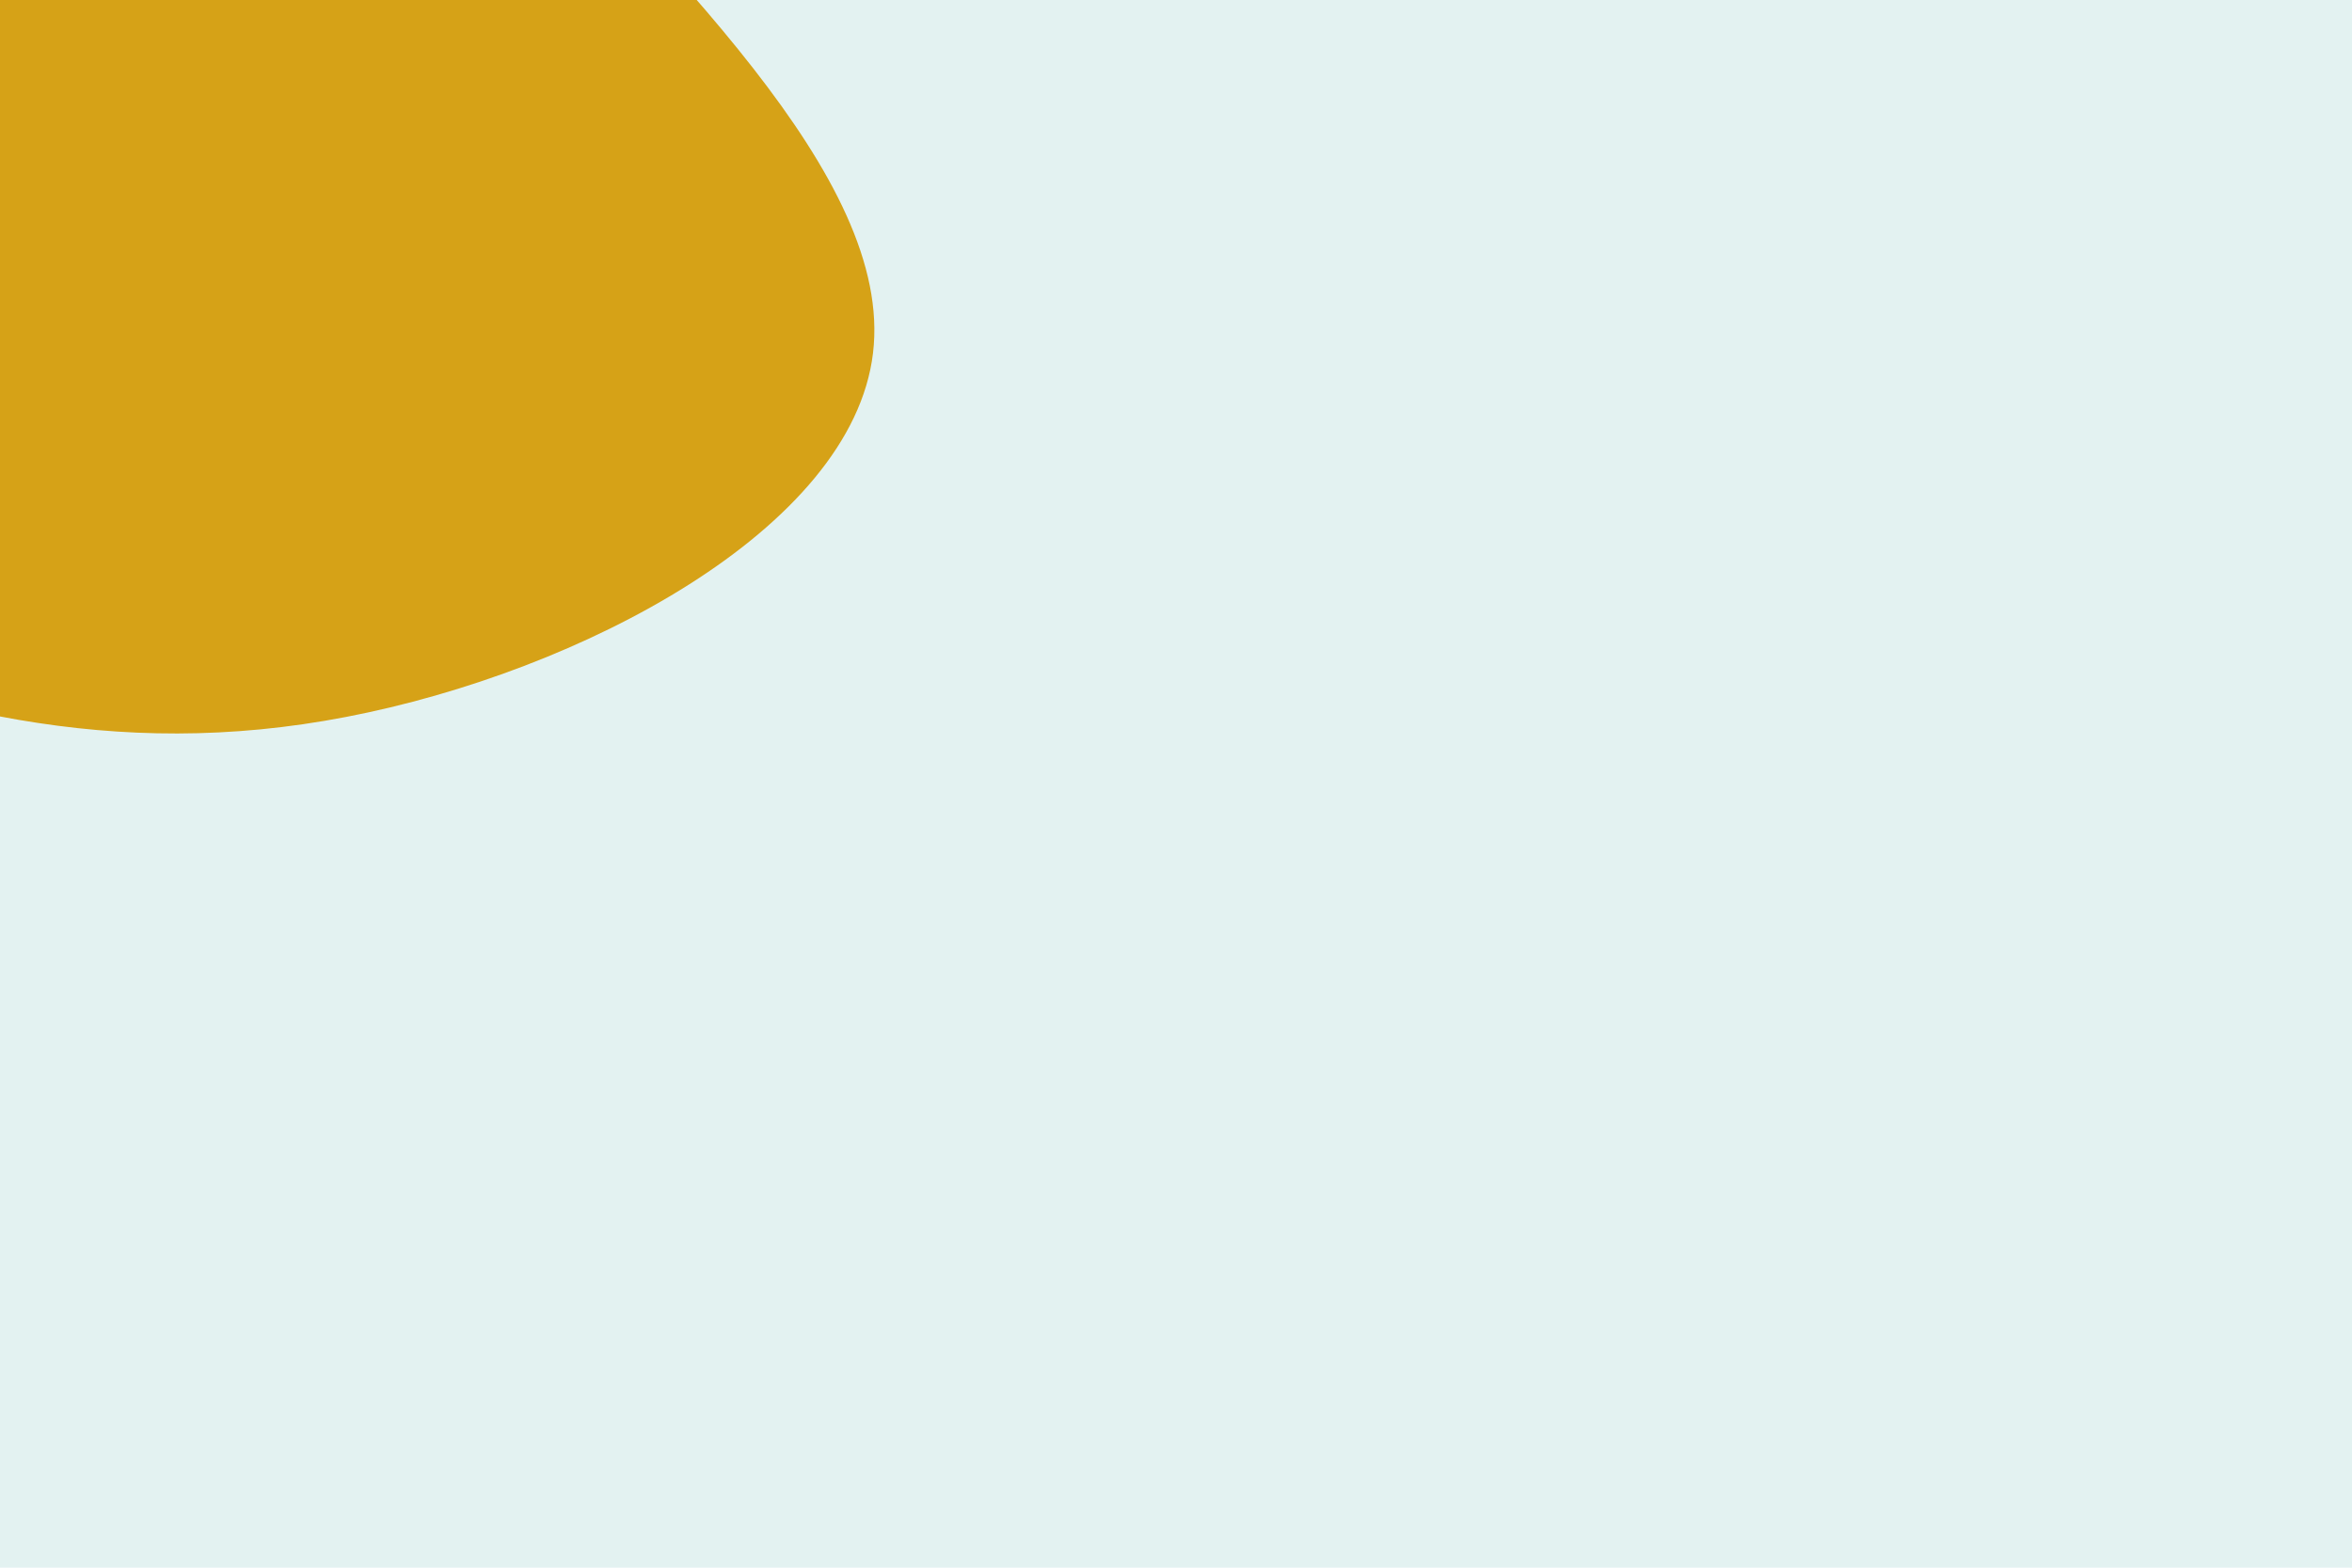
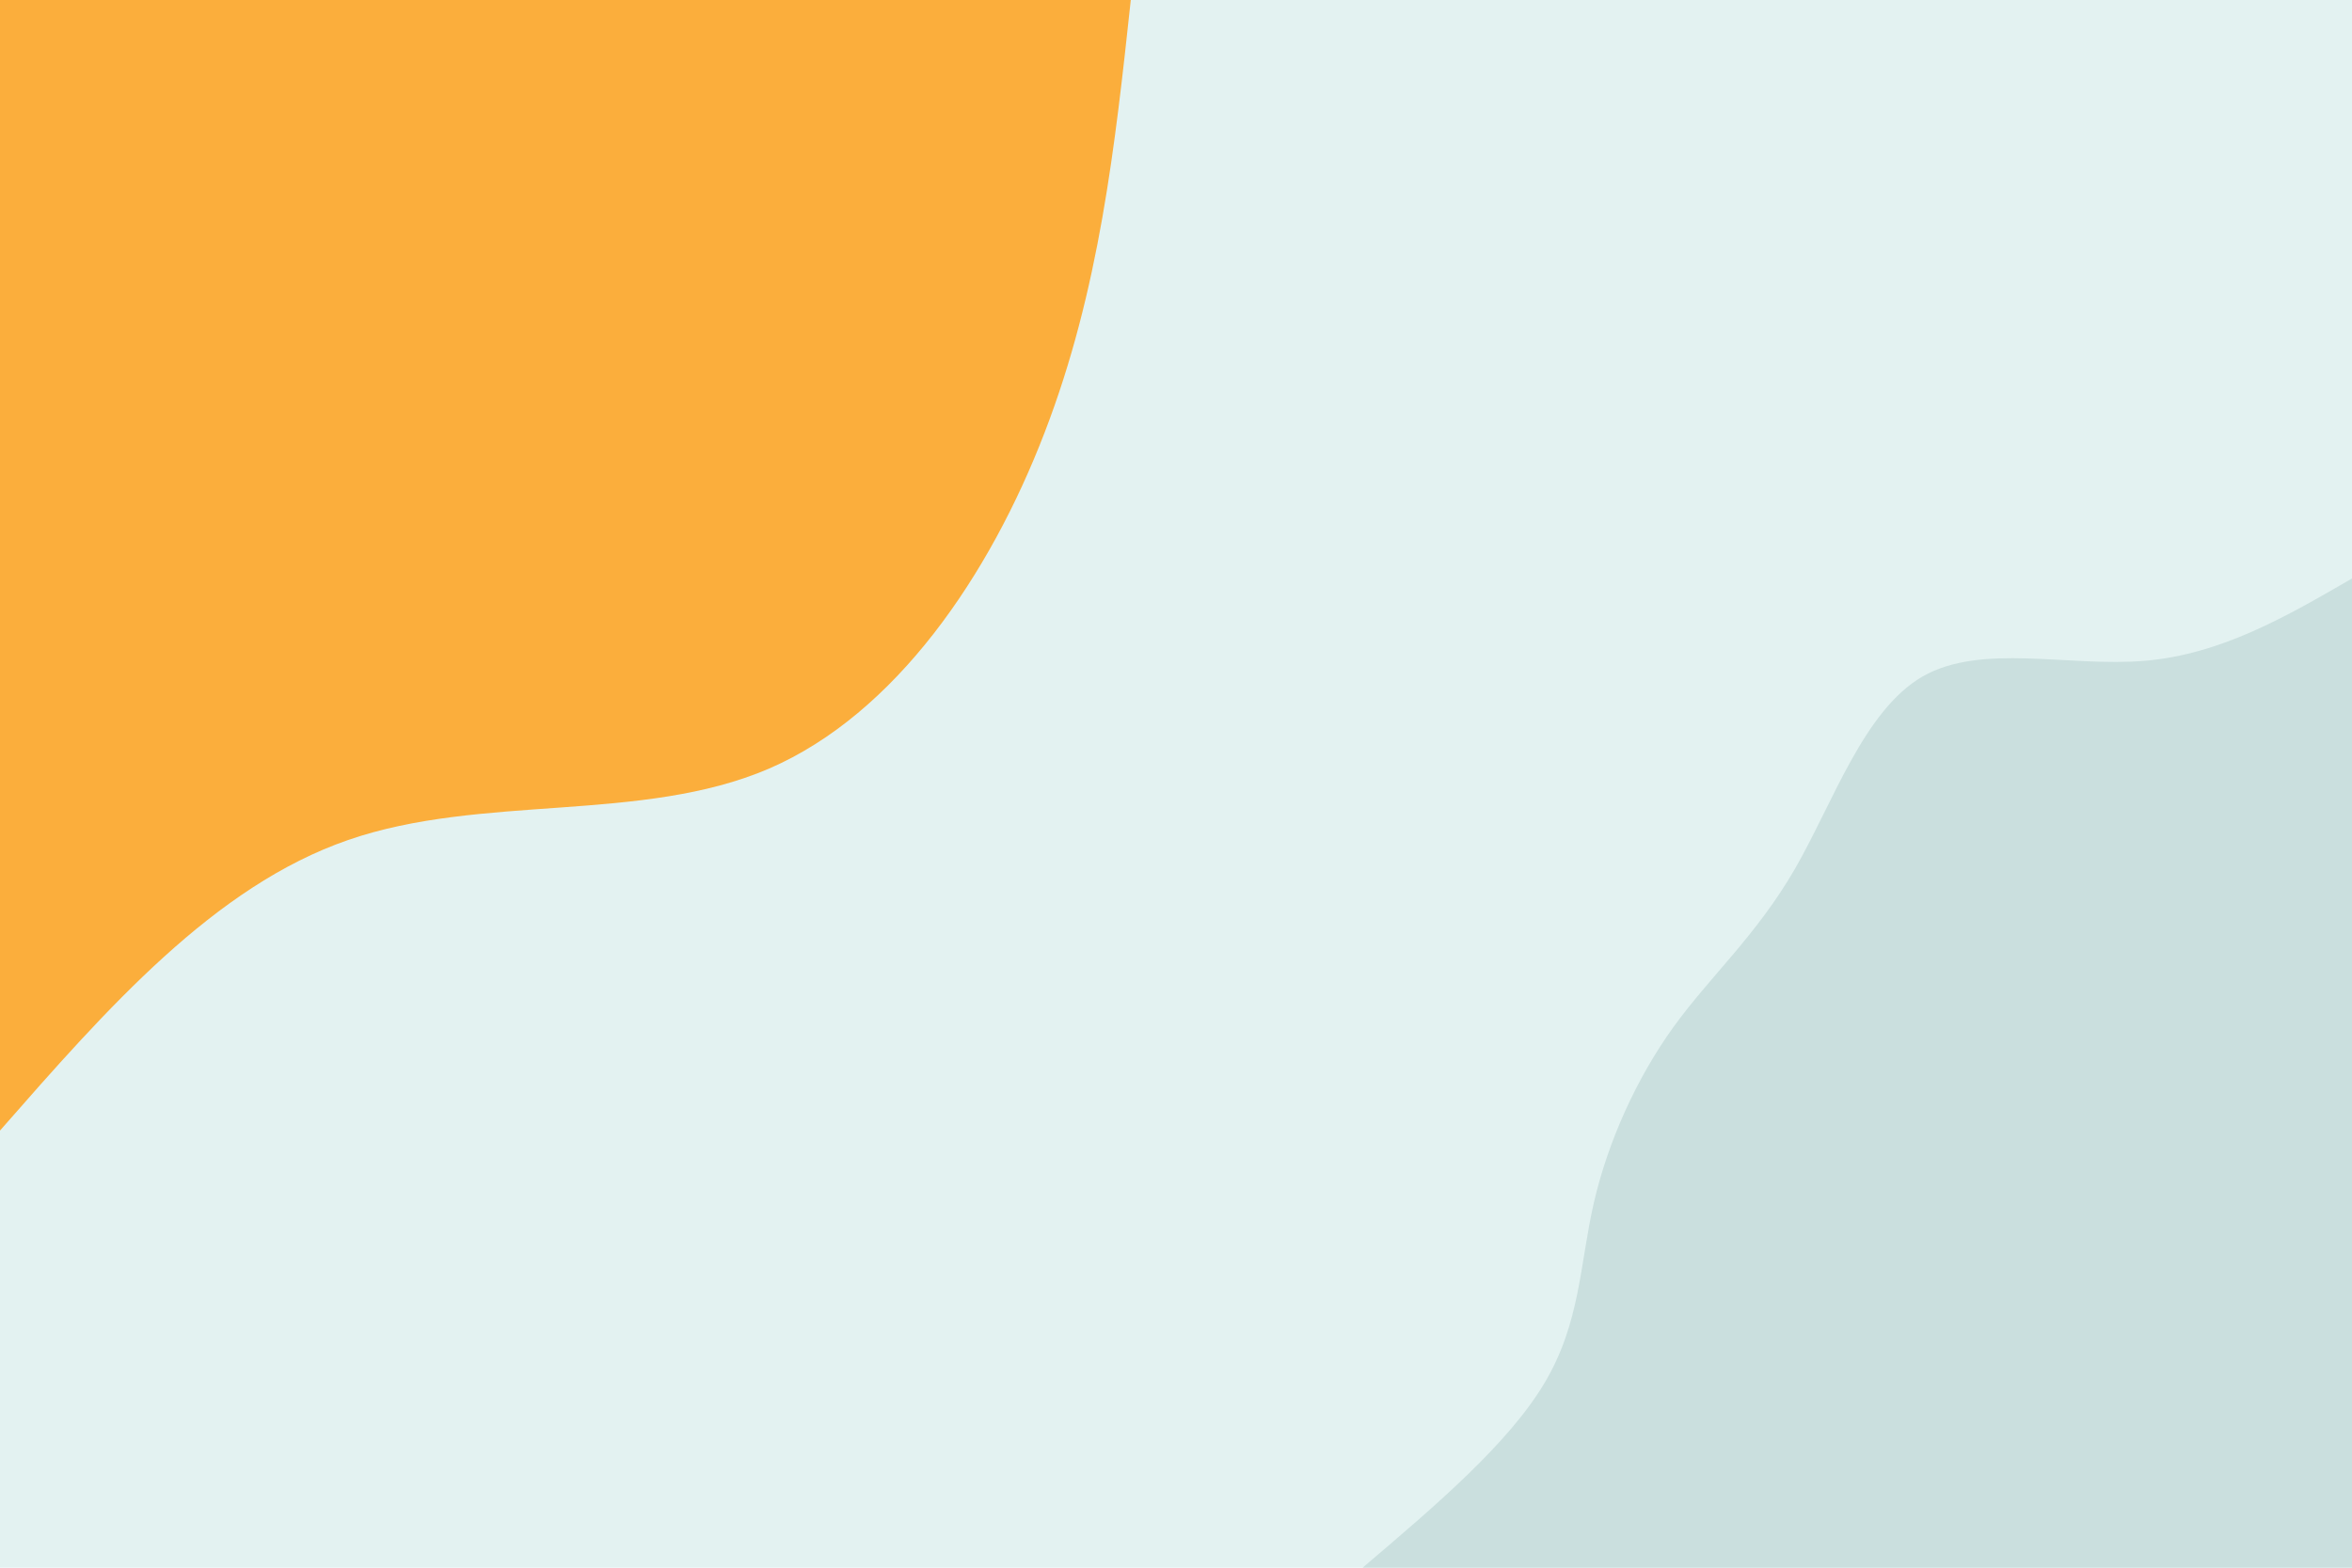
<svg xmlns="http://www.w3.org/2000/svg" id="visual" viewBox="0 0 900 600" width="900" height="600" version="1.1">
  <rect x="0" y="0" width="900" height="600" fill="#E3F2F1" />
-   <g transform="translate(-8.944583 47.76958)">
-     <path d="M190.4 -140.3C263.5 -60.1 351.1 20 343 87.4C334.9 154.8 231 209.4 141.5 226.6C52.1 243.9 -23 223.7 -100.2 192.5C-177.5 161.3 -256.9 119.1 -297 40.1C-337.1 -38.8 -337.8 -154.4 -281.7 -230.7C-225.7 -307 -112.8 -344 -27.1 -322.4C58.6 -300.8 117.3 -220.5 190.4 -140.3" fill="#D6A217" />
+   <g transform="translate(0, 0)">
+     <path d="M432.7 0C426.7 55.6 420.7 111.2 399.7 165.6C378.8 220 342.8 273.2 294.2 294.2C245.5 315.1 184.3 303.8 133.2 321.5C82 339.2 41 385.9 0 432.7L0 0Z" fill="#FBAE3C" />
+   </g>
+   <g transform="translate(900, 600)">
+     <path d="M-378.6 0C-350.7 -23.7 -322.9 -47.4 -309.1 -70.5C-295.2 -93.7 -295.5 -116.3 -290.1 -139.7C-284.7 -163.1 -273.8 -187.3 -259.6 -207C-245.3 -226.7 -227.9 -242 -213.2 -267.4C-198.6 -292.7 -186.8 -328.1 -164.3 -341.1C-141.7 -354 -108.4 -344.6 -79.2 -347.1C-50 -349.6 -25 -364.1 0 -378.6L0 0Z" fill="#CADFDE" />
  </g>
</svg>
